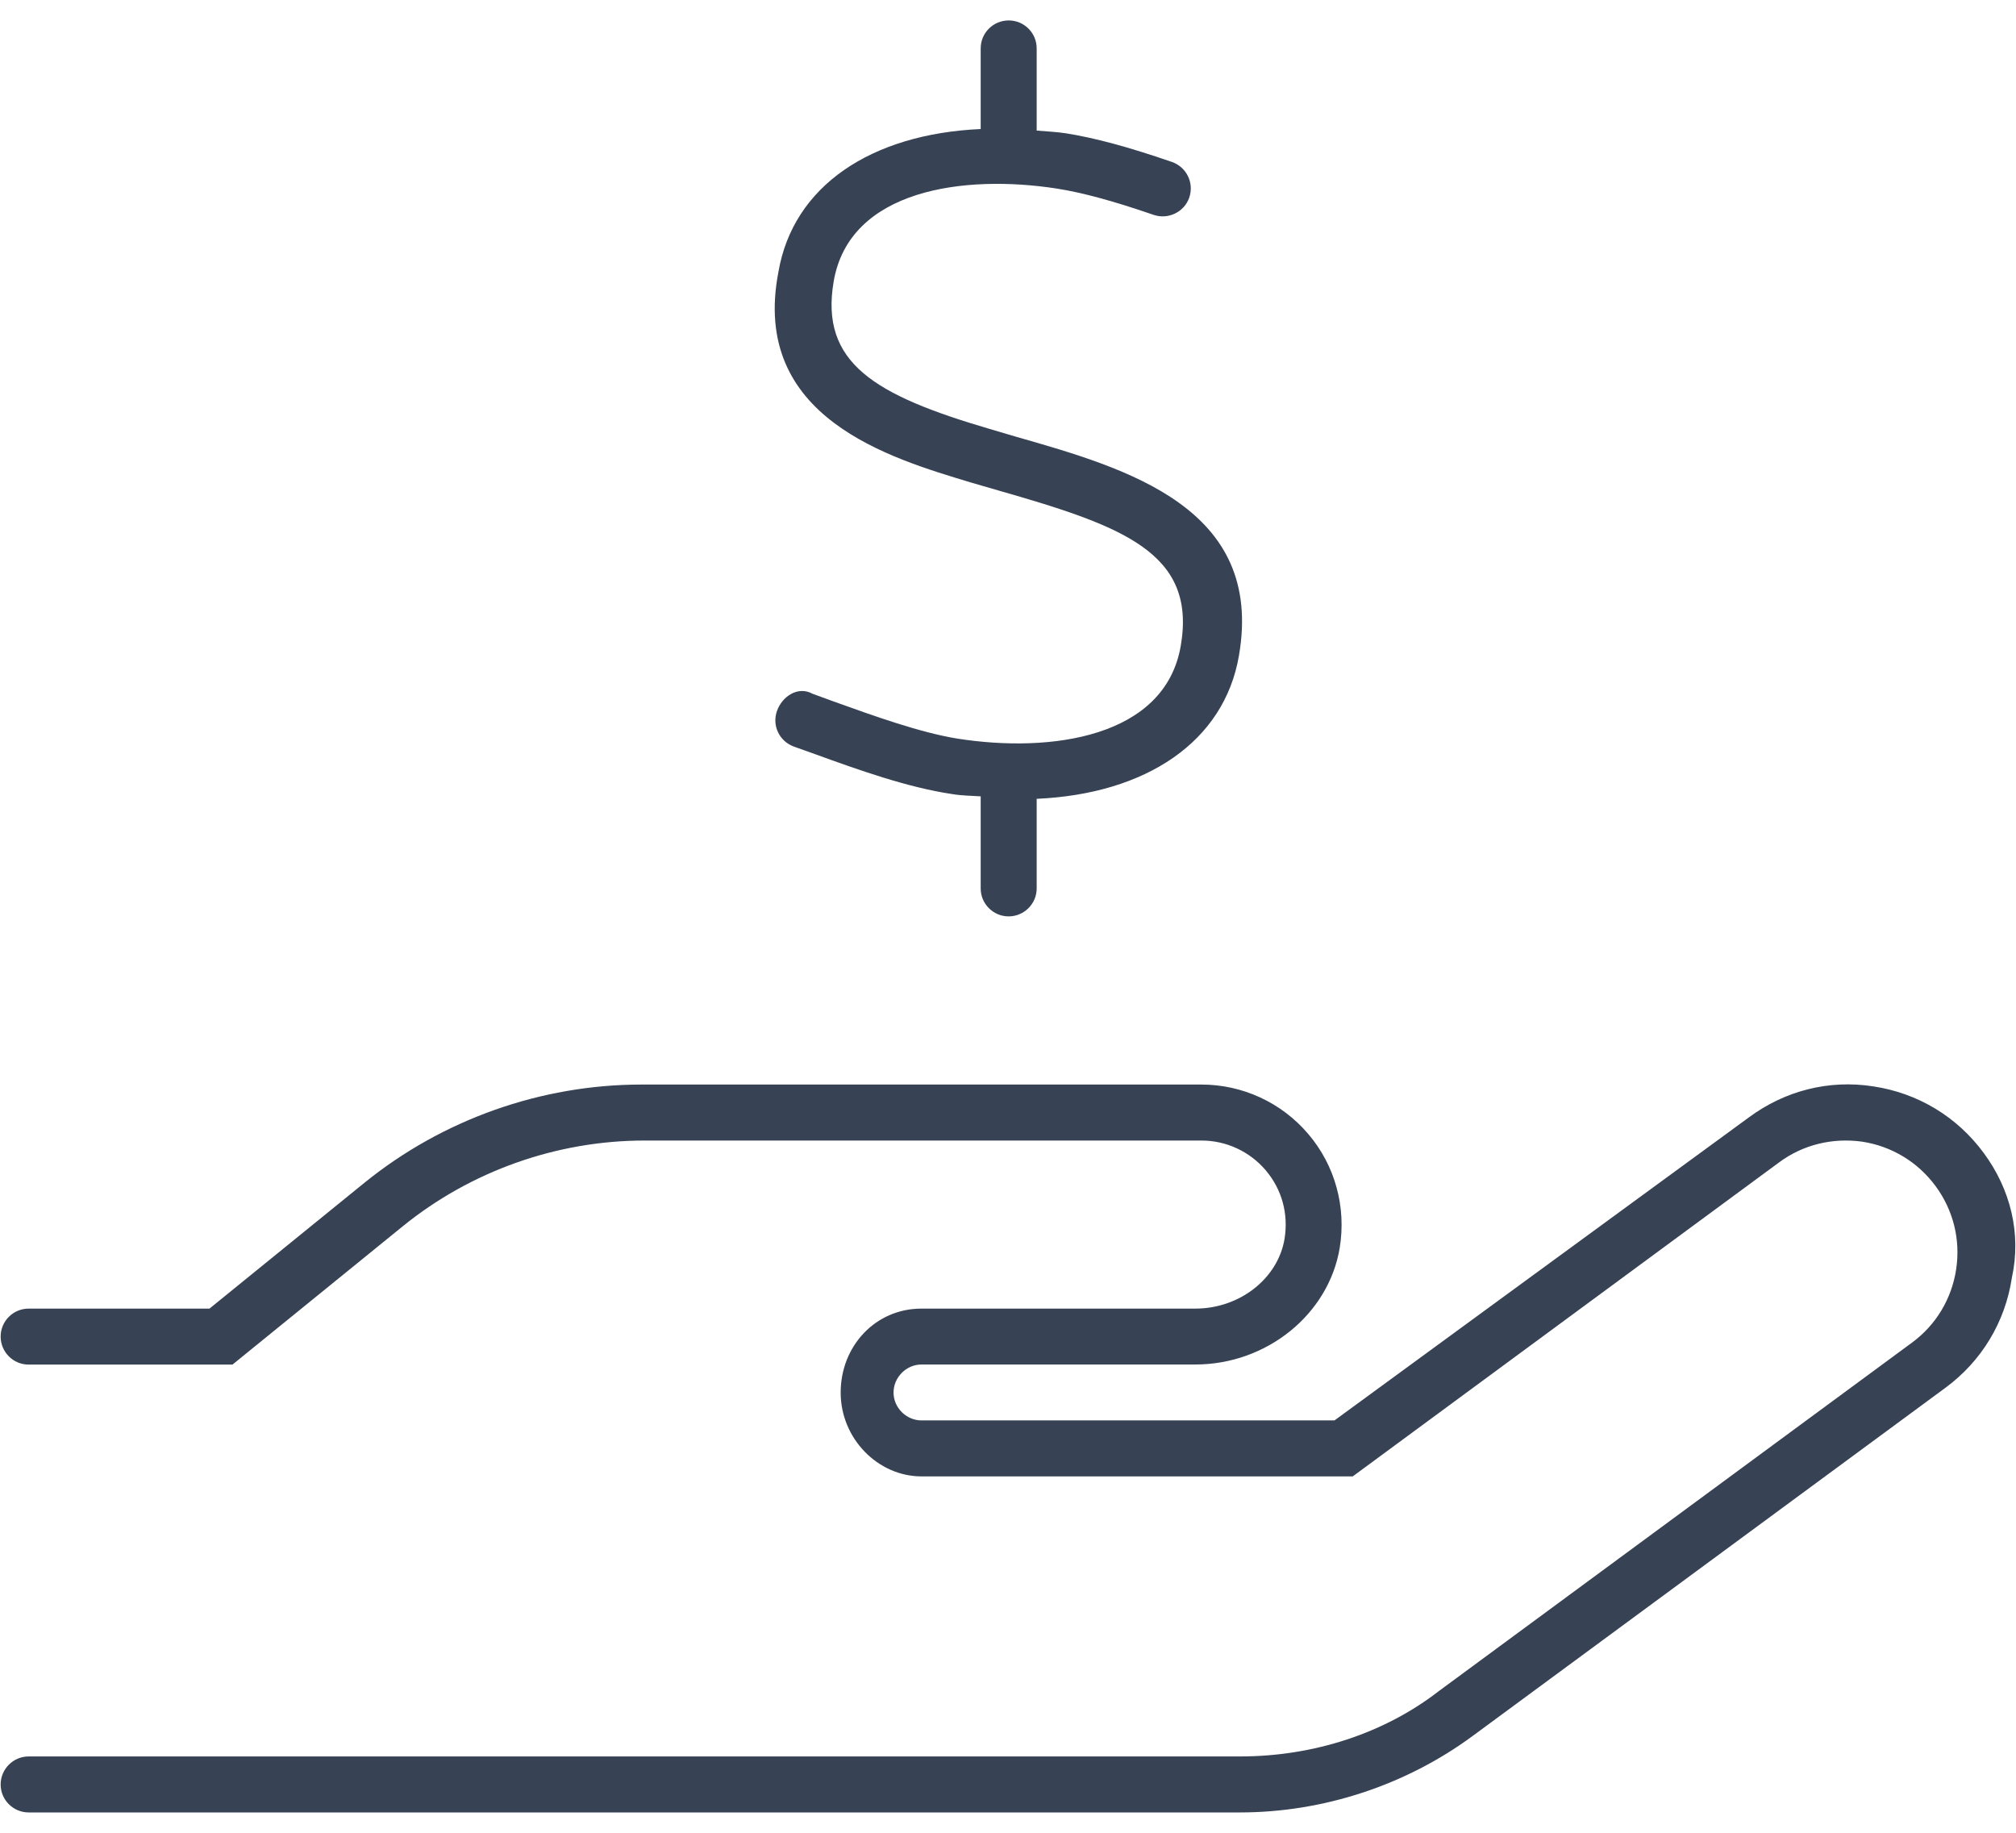
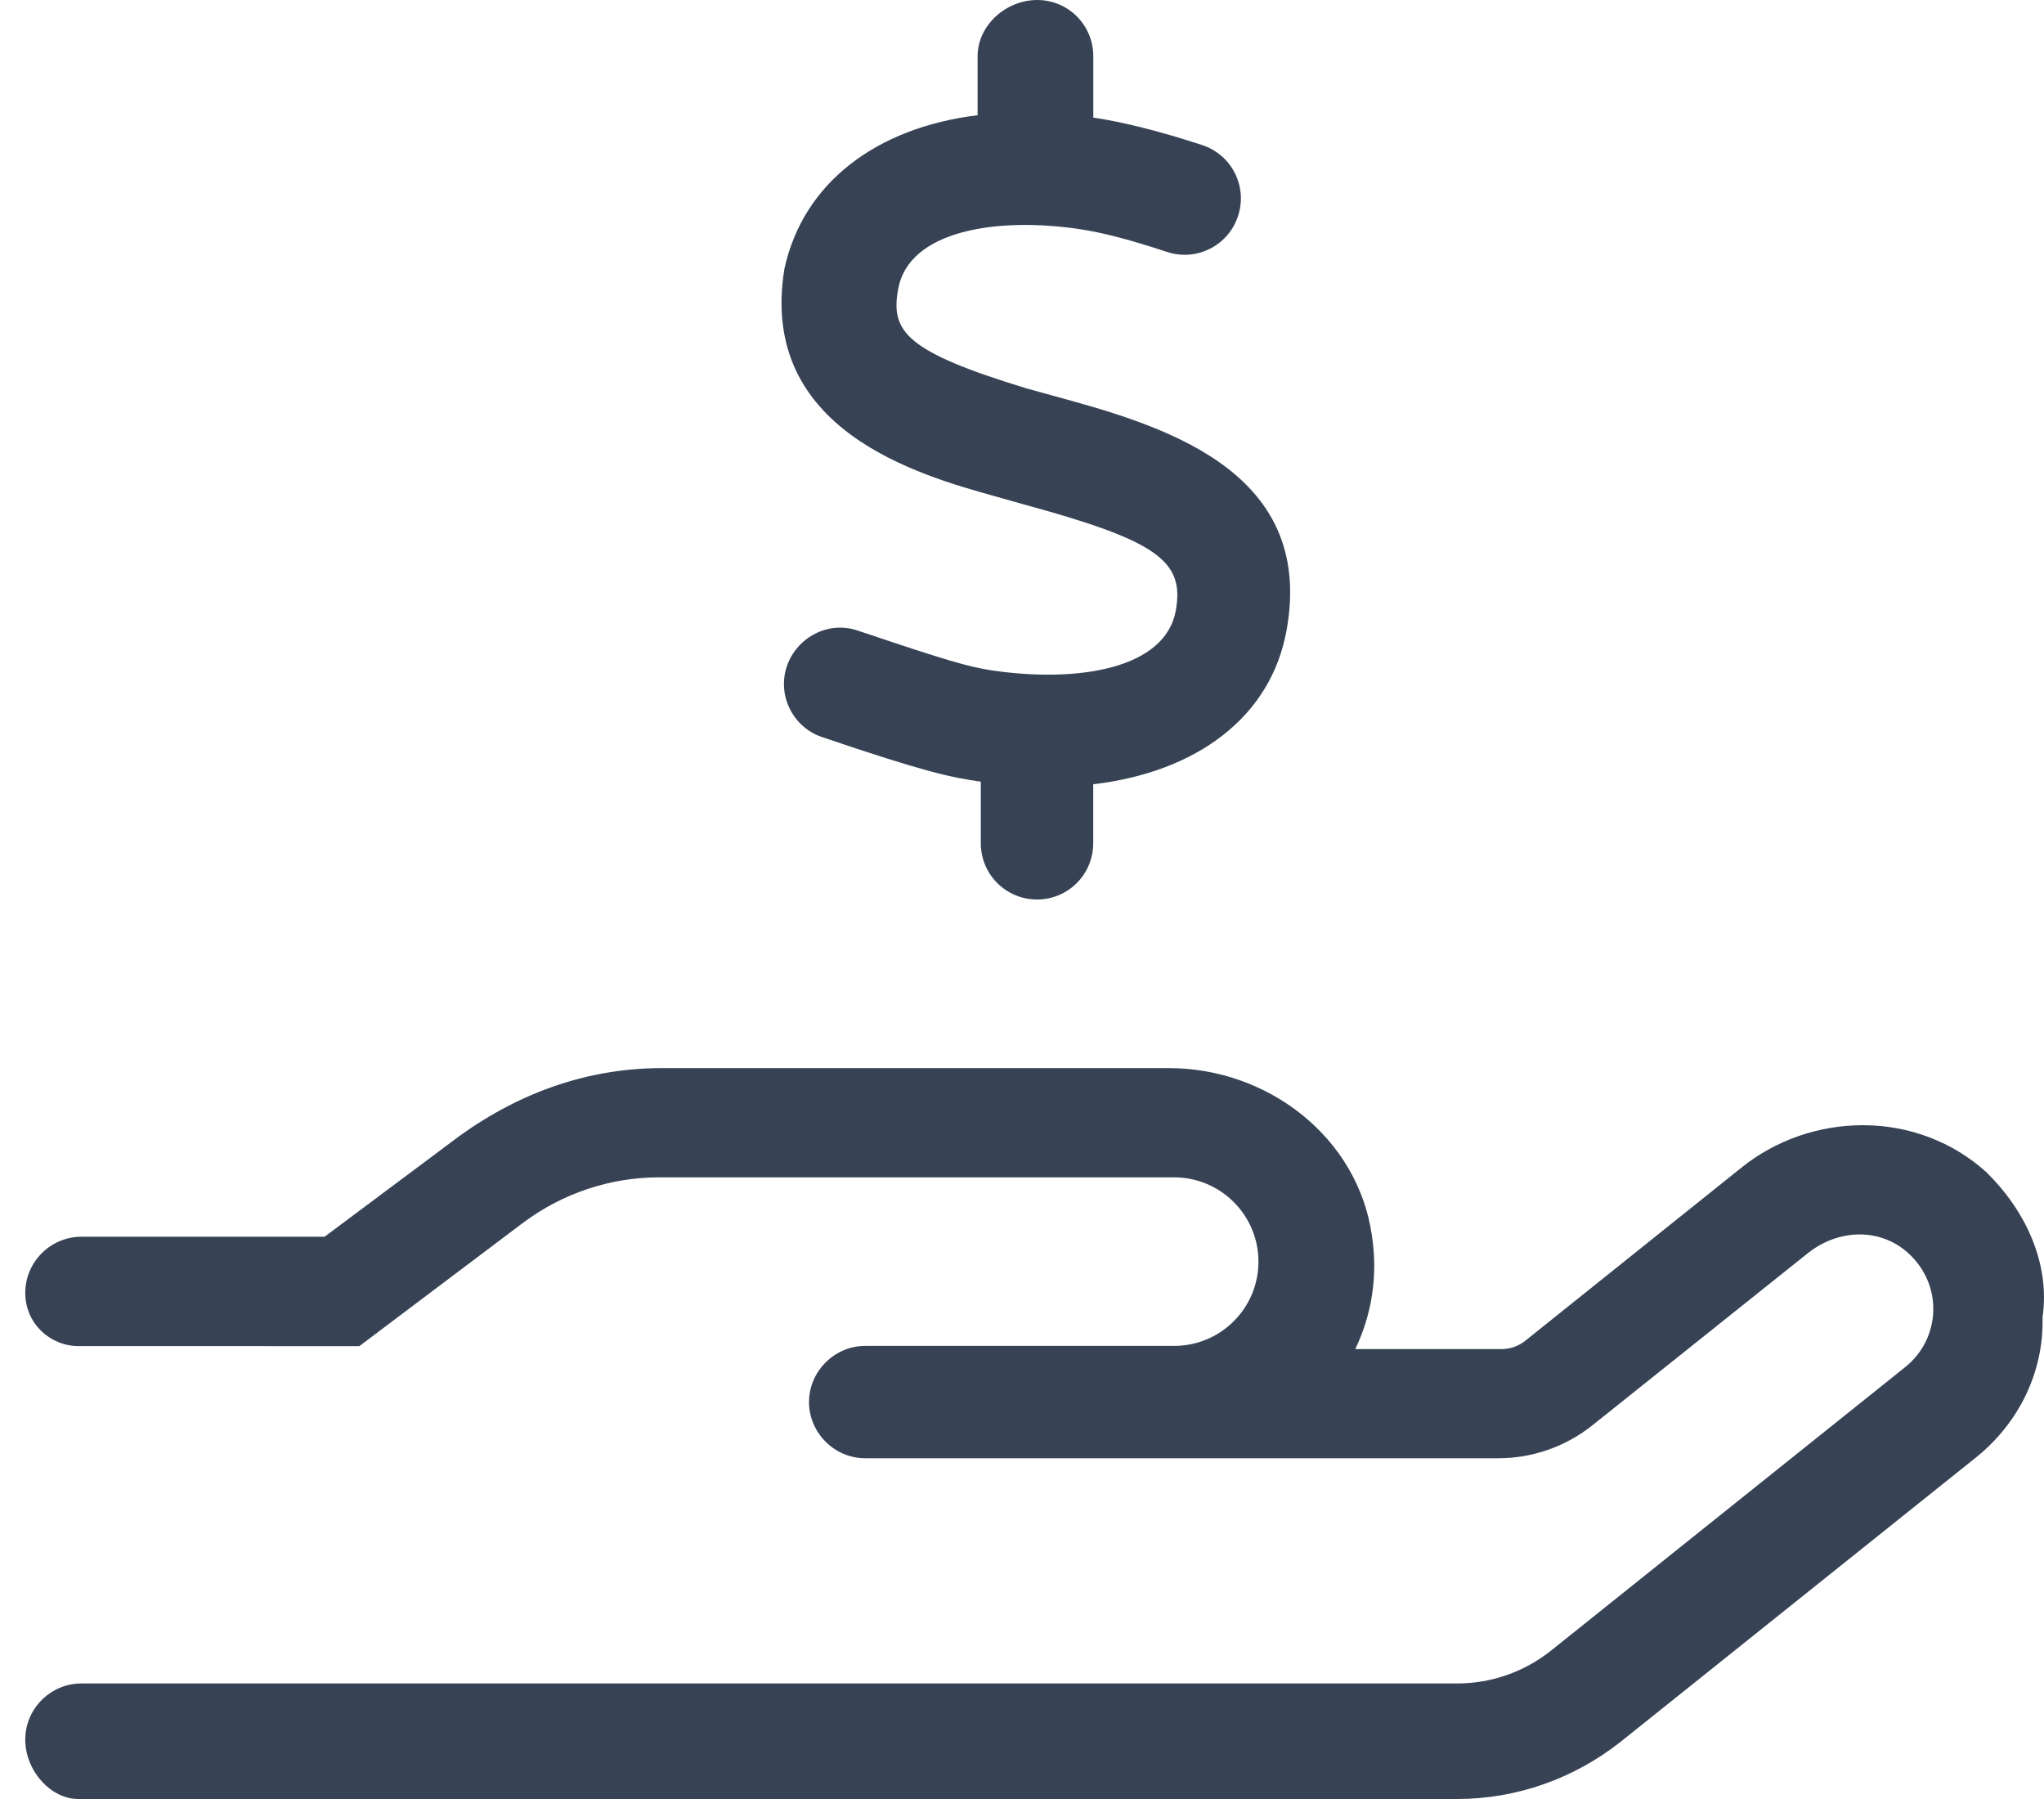
- <svg xmlns="http://www.w3.org/2000/svg" width="22" height="20" viewBox="0 0 22 20" fill="none">
-   <path d="M21.648 12.582C21.357 12.186 20.929 11.928 20.443 11.855C19.956 11.779 19.477 11.903 19.084 12.194L14.563 15.5H10.056C9.89 15.5 9.751 15.361 9.751 15.196C9.751 15.03 9.89 14.89 10.056 14.89H13.044C13.822 14.89 14.499 14.344 14.62 13.617C14.693 13.169 14.568 12.716 14.277 12.375C13.986 12.032 13.56 11.835 13.111 11.835H7.001C5.904 11.835 4.83 12.216 3.978 12.906L2.286 14.28H0.313C0.144 14.28 0.007 14.417 0.007 14.585C0.007 14.754 0.144 14.891 0.313 14.891H2.537L4.396 13.381C5.14 12.778 6.077 12.446 7.035 12.446H13.111C13.382 12.446 13.637 12.565 13.812 12.77C13.989 12.979 14.062 13.245 14.018 13.518C13.946 13.953 13.527 14.28 13.045 14.28H10.056C9.551 14.28 9.174 14.691 9.174 15.196C9.174 15.701 9.583 16.111 10.056 16.111H14.762L19.414 12.685C19.676 12.49 19.999 12.414 20.319 12.458C20.642 12.507 20.928 12.679 21.123 12.944C21.316 13.206 21.396 13.528 21.347 13.851C21.298 14.174 21.127 14.459 20.864 14.652L15.704 18.452C15.113 18.911 14.342 19.167 13.532 19.167H0.313C0.144 19.167 0.007 19.305 0.007 19.473C0.007 19.641 0.144 19.778 0.313 19.778H13.532C14.438 19.778 15.34 19.482 16.07 18.944L21.23 15.144C21.624 14.854 21.882 14.428 21.955 13.943C22.061 13.461 21.939 12.976 21.648 12.582ZM10.591 5.264L10.891 5.351C12.242 5.738 13.062 6.027 12.885 7.049C12.712 8.05 11.465 8.22 10.448 8.06C10.045 7.995 9.545 7.816 9.098 7.655L8.868 7.571C8.708 7.483 8.536 7.598 8.479 7.758C8.422 7.919 8.506 8.091 8.666 8.148L8.893 8.229C9.362 8.399 9.895 8.591 10.389 8.665C10.495 8.683 10.595 8.683 10.702 8.69V9.695C10.702 9.863 10.839 10 11.007 10C11.175 10 11.313 9.863 11.313 9.695V8.717C12.508 8.664 13.359 8.093 13.52 7.156C13.8 5.541 12.299 5.112 11.092 4.767L10.797 4.68C9.549 4.313 8.944 3.963 9.098 3.069C9.271 2.068 10.517 1.9 11.534 2.058C11.813 2.102 12.149 2.193 12.59 2.345C12.746 2.398 12.923 2.316 12.978 2.156C13.033 1.996 12.948 1.822 12.788 1.767C12.313 1.603 11.945 1.504 11.628 1.454C11.519 1.438 11.416 1.434 11.313 1.425V0.528C11.313 0.359 11.176 0.223 11.008 0.223C10.839 0.223 10.702 0.359 10.702 0.528V1.408C9.507 1.462 8.656 2.028 8.495 2.966C8.185 4.562 9.724 5.001 10.591 5.264Z" fill="#374355" />
+ <svg xmlns="http://www.w3.org/2000/svg" width="25" height="22" viewBox="0 0 25 22" fill="none">
+   <path id="Vector" d="M24.294 14.334C23.886 13.964 23.348 13.76 22.785 13.76C22.248 13.76 21.716 13.942 21.297 14.281L18.657 16.395C18.574 16.462 18.471 16.498 18.365 16.498H16.576C16.775 16.084 16.856 15.607 16.78 15.113C16.611 13.909 15.507 13.062 14.299 13.062H8.095C7.203 13.062 6.371 13.352 5.624 13.889L3.97 15.124H0.996C0.618 15.124 0.309 15.433 0.309 15.811C0.309 16.189 0.618 16.461 0.957 16.461L4.395 16.462L6.409 14.945C6.887 14.591 7.467 14.398 8.058 14.398H14.361C14.93 14.398 15.392 14.86 15.392 15.429C15.392 15.998 14.93 16.459 14.361 16.459H10.582C10.206 16.459 9.895 16.771 9.895 17.146C9.895 17.522 10.206 17.833 10.582 17.833H18.325C18.739 17.833 19.142 17.694 19.469 17.436L22.117 15.321C22.3 15.176 22.525 15.096 22.745 15.096C22.96 15.096 23.169 15.171 23.336 15.321C23.771 15.713 23.739 16.373 23.298 16.722L18.971 20.185C18.645 20.445 18.241 20.587 17.823 20.587H0.996C0.618 20.587 0.309 20.896 0.309 21.274C0.309 21.652 0.618 22 0.957 22H17.823C18.553 22 19.257 21.748 19.826 21.297L24.161 17.829C24.688 17.41 24.999 16.782 24.982 16.111C25.08 15.439 24.762 14.79 24.294 14.334ZM12.129 8.198C11.833 8.151 11.592 8.082 10.496 7.713C10.14 7.588 9.749 7.786 9.624 8.147C9.504 8.504 9.697 8.895 10.058 9.015C11.319 9.443 11.63 9.507 11.996 9.559V10.312C11.996 10.693 12.304 11 12.684 11C13.064 11 13.371 10.693 13.371 10.312V9.591C14.648 9.44 15.544 8.762 15.735 7.712C16.1 5.715 14.149 5.186 12.86 4.834L12.55 4.748C11.085 4.301 10.887 4.055 10.986 3.533C11.115 2.818 12.191 2.652 13.198 2.801C13.48 2.842 13.822 2.932 14.275 3.081C14.635 3.2 15.025 3.003 15.142 2.642C15.262 2.282 15.066 1.893 14.704 1.774C14.175 1.601 13.734 1.492 13.372 1.438V0.688C13.372 0.307 13.066 0 12.686 0C12.306 0 11.957 0.307 11.957 0.688V1.409C10.716 1.561 9.822 2.238 9.594 3.288C9.272 5.259 11.236 5.809 12.177 6.071L12.499 6.162C14.141 6.609 14.493 6.853 14.381 7.467C14.252 8.181 13.182 8.353 12.129 8.198Z" fill="#374355" />
</svg>
